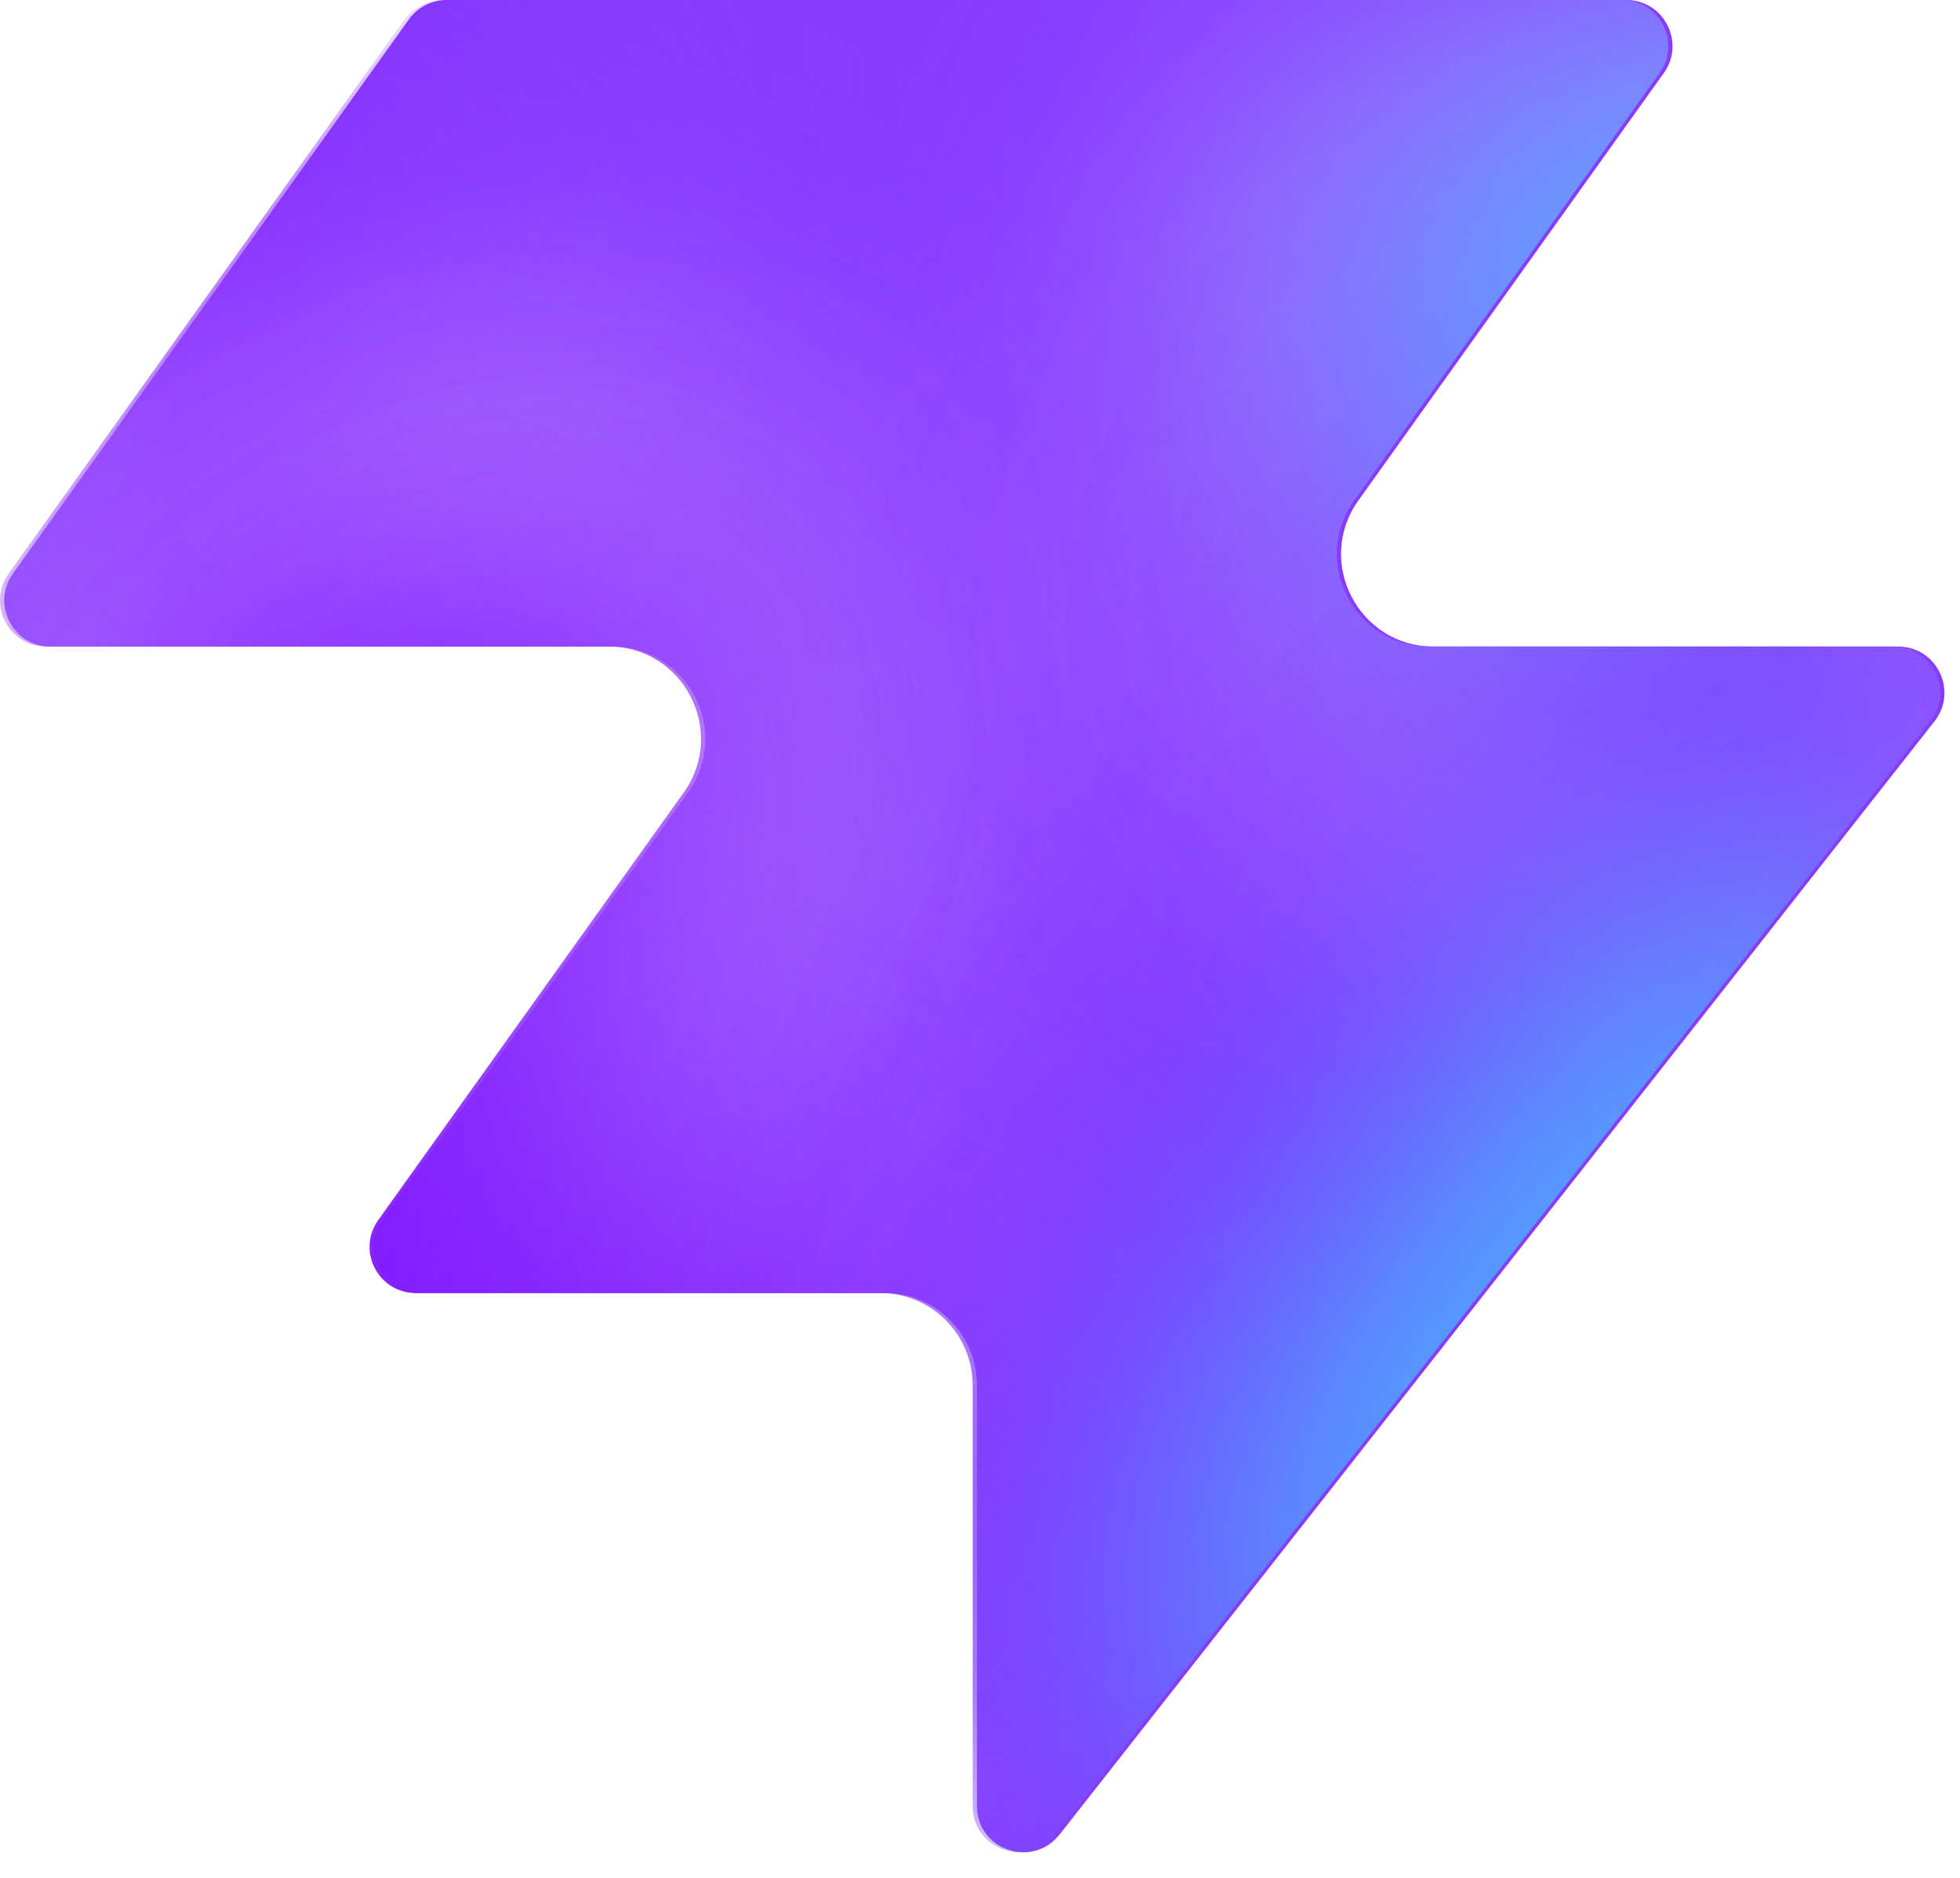
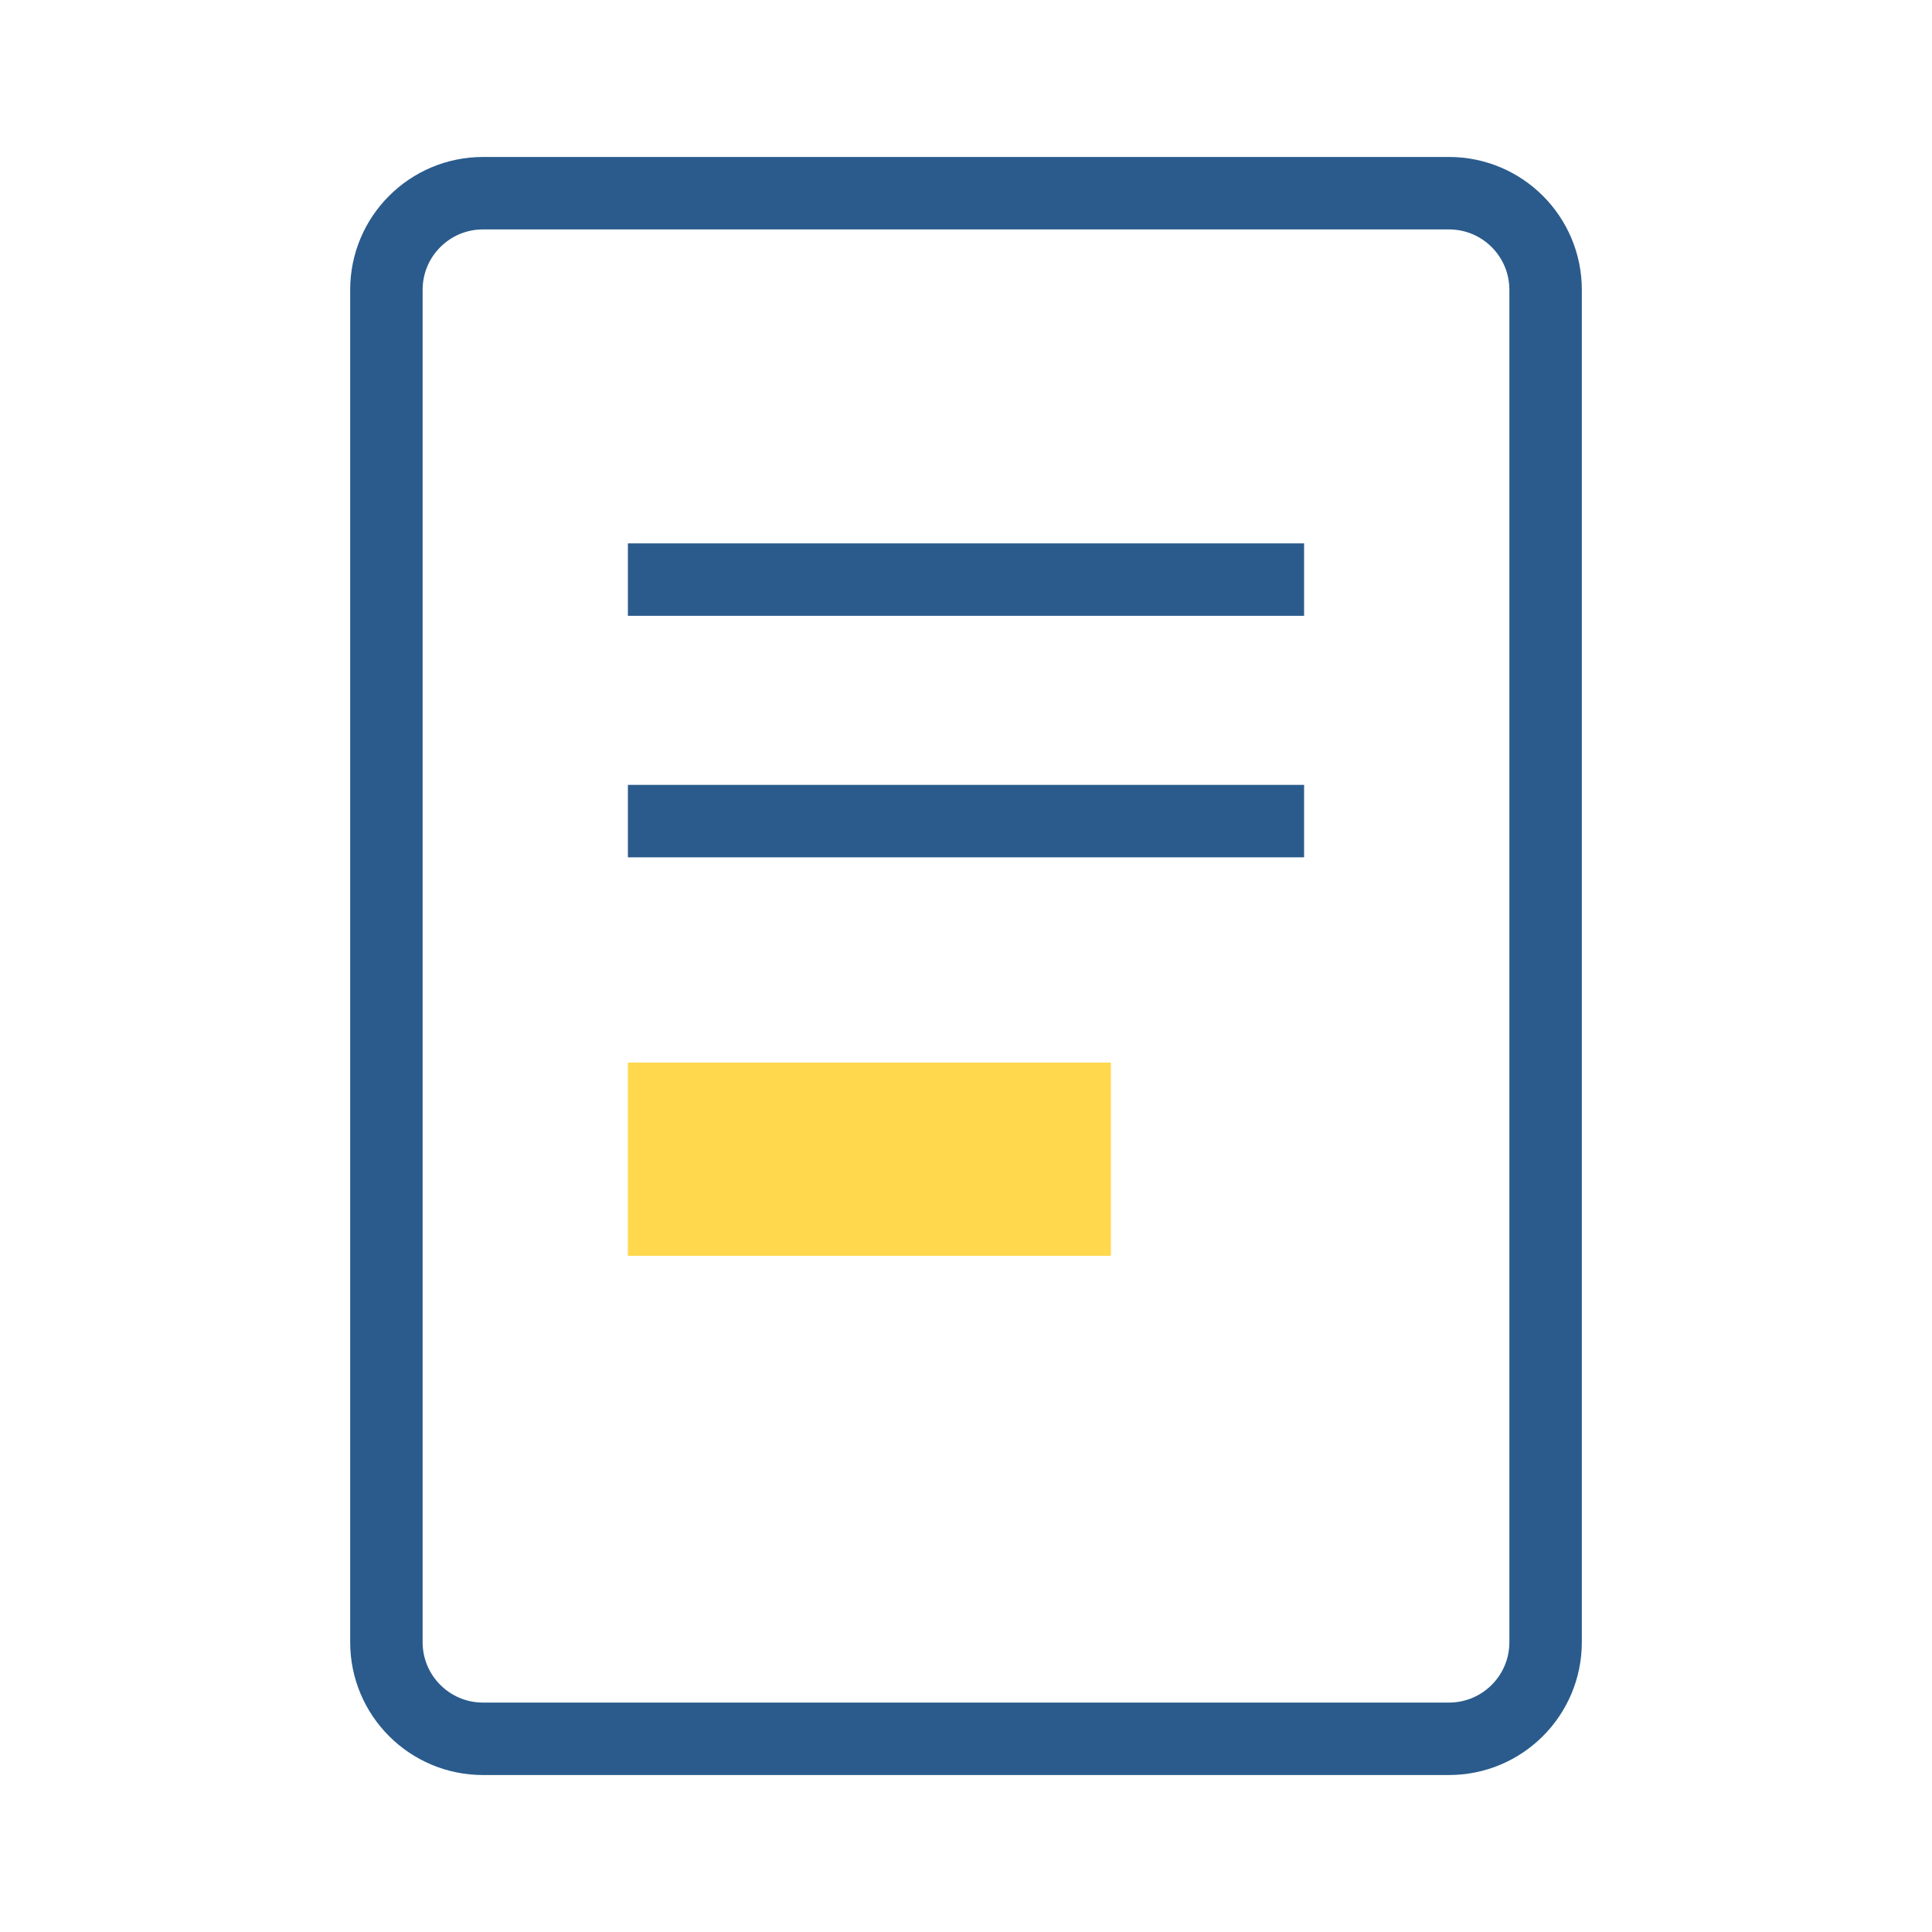
- <svg xmlns="http://www.w3.org/2000/svg" width="48" height="46" fill="none" viewBox="0 0 48 46">
-   <path fill="#863bff" d="M25.946 44.938c-.664.845-2.021.375-2.021-.698V33.937a2.26 2.26 0 0 0-2.262-2.262H10.287c-.92 0-1.456-1.04-.92-1.788l7.48-10.471c1.07-1.497 0-3.578-1.842-3.578H1.237c-.92 0-1.456-1.04-.92-1.788L10.013.474c.214-.297.556-.474.92-.474h28.894c.92 0 1.456 1.04.92 1.788l-7.48 10.471c-1.07 1.498 0 3.579 1.842 3.579h11.377c.943 0 1.473 1.088.89 1.83L25.947 44.94z" style="fill:#863bff;fill:color(display-p3 .525 .23 1);fill-opacity:1" />
-   <mask id="a" width="48" height="46" x="0" y="0" maskUnits="userSpaceOnUse" style="mask-type:alpha">
-     <path fill="#000" d="M25.842 44.938c-.664.844-2.021.375-2.021-.698V33.937a2.26 2.26 0 0 0-2.262-2.262H10.183c-.92 0-1.456-1.04-.92-1.788l7.48-10.471c1.07-1.498 0-3.579-1.842-3.579H1.133c-.92 0-1.456-1.04-.92-1.787L9.91.473c.214-.297.556-.474.92-.474h28.894c.92 0 1.456 1.04.92 1.788l-7.48 10.471c-1.07 1.498 0 3.578 1.842 3.578h11.377c.943 0 1.473 1.088.89 1.832L25.843 44.94z" style="fill:#000;fill-opacity:1" />
-   </mask>
-   <g mask="url(#a)">
-     <g filter="url(#b)">
-       <ellipse cx="5.508" cy="14.704" fill="#ede6ff" rx="5.508" ry="14.704" style="fill:#ede6ff;fill:color(display-p3 .927 .903 1);fill-opacity:1" transform="matrix(.00324 1 1 -.00324 -4.47 31.516)" />
-     </g>
-     <g filter="url(#c)">
-       <ellipse cx="10.399" cy="29.851" fill="#ede6ff" rx="10.399" ry="29.851" style="fill:#ede6ff;fill:color(display-p3 .927 .903 1);fill-opacity:1" transform="matrix(.00324 1 1 -.00324 -39.328 7.883)" />
-     </g>
-     <g filter="url(#d)">
-       <ellipse cx="5.508" cy="30.487" fill="#7e14ff" rx="5.508" ry="30.487" style="fill:#7e14ff;fill:color(display-p3 .492 .077 1);fill-opacity:1" transform="rotate(89.814 -25.913 -14.639)scale(1 -1)" />
-     </g>
-     <g filter="url(#e)">
-       <ellipse cx="5.508" cy="30.599" fill="#7e14ff" rx="5.508" ry="30.599" style="fill:#7e14ff;fill:color(display-p3 .492 .077 1);fill-opacity:1" transform="rotate(89.814 -32.644 -3.334)scale(1 -1)" />
-     </g>
-     <g filter="url(#f)">
-       <ellipse cx="5.508" cy="30.599" fill="#7e14ff" rx="5.508" ry="30.599" style="fill:#7e14ff;fill:color(display-p3 .492 .077 1);fill-opacity:1" transform="matrix(.00324 1 1 -.00324 -34.34 30.47)" />
-     </g>
-     <g filter="url(#g)">
-       <ellipse cx="14.072" cy="22.078" fill="#ede6ff" rx="14.072" ry="22.078" style="fill:#ede6ff;fill:color(display-p3 .927 .903 1);fill-opacity:1" transform="rotate(93.35 24.506 48.493)scale(-1 1)" />
-     </g>
-     <g filter="url(#h)">
-       <ellipse cx="3.47" cy="21.501" fill="#7e14ff" rx="3.47" ry="21.501" style="fill:#7e14ff;fill:color(display-p3 .492 .077 1);fill-opacity:1" transform="rotate(89.009 28.708 47.59)scale(-1 1)" />
-     </g>
-     <g filter="url(#i)">
-       <ellipse cx="3.47" cy="21.501" fill="#7e14ff" rx="3.47" ry="21.501" style="fill:#7e14ff;fill:color(display-p3 .492 .077 1);fill-opacity:1" transform="rotate(89.009 28.708 47.59)scale(-1 1)" />
-     </g>
-     <g filter="url(#j)">
-       <ellipse cx=".387" cy="8.972" fill="#7e14ff" rx="4.407" ry="29.108" style="fill:#7e14ff;fill:color(display-p3 .492 .077 1);fill-opacity:1" transform="rotate(39.51 .387 8.972)" />
-     </g>
-     <g filter="url(#k)">
-       <ellipse cx="47.523" cy="-6.092" fill="#7e14ff" rx="4.407" ry="29.108" style="fill:#7e14ff;fill:color(display-p3 .492 .077 1);fill-opacity:1" transform="rotate(37.892 47.523 -6.092)" />
-     </g>
-     <g filter="url(#l)">
-       <ellipse cx="41.412" cy="6.333" fill="#47bfff" rx="5.971" ry="9.665" style="fill:#47bfff;fill:color(display-p3 .28 .748 1);fill-opacity:1" transform="rotate(37.892 41.412 6.333)" />
-     </g>
-     <g filter="url(#m)">
-       <ellipse cx="-1.879" cy="38.332" fill="#7e14ff" rx="4.407" ry="29.108" style="fill:#7e14ff;fill:color(display-p3 .492 .077 1);fill-opacity:1" transform="rotate(37.892 -1.88 38.332)" />
-     </g>
-     <g filter="url(#n)">
-       <ellipse cx="-1.879" cy="38.332" fill="#7e14ff" rx="4.407" ry="29.108" style="fill:#7e14ff;fill:color(display-p3 .492 .077 1);fill-opacity:1" transform="rotate(37.892 -1.88 38.332)" />
-     </g>
-     <g filter="url(#o)">
-       <ellipse cx="35.651" cy="29.907" fill="#7e14ff" rx="4.407" ry="29.108" style="fill:#7e14ff;fill:color(display-p3 .492 .077 1);fill-opacity:1" transform="rotate(37.892 35.651 29.907)" />
-     </g>
-     <g filter="url(#p)">
-       <ellipse cx="38.418" cy="32.4" fill="#47bfff" rx="5.971" ry="15.297" style="fill:#47bfff;fill:color(display-p3 .28 .748 1);fill-opacity:1" transform="rotate(37.892 38.418 32.4)" />
-     </g>
-   </g>
-   <defs>
-     <filter id="b" width="60.045" height="41.654" x="-19.77" y="16.149" color-interpolation-filters="sRGB" filterUnits="userSpaceOnUse">
-       <feFlood flood-opacity="0" result="BackgroundImageFix" />
-       <feBlend in="SourceGraphic" in2="BackgroundImageFix" result="shape" />
-       <feGaussianBlur result="effect1_foregroundBlur_2002_17158" stdDeviation="7.659" />
-     </filter>
-     <filter id="c" width="90.34" height="51.437" x="-54.613" y="-7.533" color-interpolation-filters="sRGB" filterUnits="userSpaceOnUse">
-       <feFlood flood-opacity="0" result="BackgroundImageFix" />
-       <feBlend in="SourceGraphic" in2="BackgroundImageFix" result="shape" />
-       <feGaussianBlur result="effect1_foregroundBlur_2002_17158" stdDeviation="7.659" />
-     </filter>
-     <filter id="d" width="79.355" height="29.4" x="-49.64" y="2.03" color-interpolation-filters="sRGB" filterUnits="userSpaceOnUse">
-       <feFlood flood-opacity="0" result="BackgroundImageFix" />
-       <feBlend in="SourceGraphic" in2="BackgroundImageFix" result="shape" />
-       <feGaussianBlur result="effect1_foregroundBlur_2002_17158" stdDeviation="4.596" />
-     </filter>
-     <filter id="e" width="79.579" height="29.4" x="-45.045" y="20.029" color-interpolation-filters="sRGB" filterUnits="userSpaceOnUse">
-       <feFlood flood-opacity="0" result="BackgroundImageFix" />
-       <feBlend in="SourceGraphic" in2="BackgroundImageFix" result="shape" />
-       <feGaussianBlur result="effect1_foregroundBlur_2002_17158" stdDeviation="4.596" />
-     </filter>
-     <filter id="f" width="79.579" height="29.4" x="-43.513" y="21.178" color-interpolation-filters="sRGB" filterUnits="userSpaceOnUse">
-       <feFlood flood-opacity="0" result="BackgroundImageFix" />
-       <feBlend in="SourceGraphic" in2="BackgroundImageFix" result="shape" />
-       <feGaussianBlur result="effect1_foregroundBlur_2002_17158" stdDeviation="4.596" />
-     </filter>
-     <filter id="g" width="74.749" height="58.852" x="15.756" y="-17.901" color-interpolation-filters="sRGB" filterUnits="userSpaceOnUse">
-       <feFlood flood-opacity="0" result="BackgroundImageFix" />
-       <feBlend in="SourceGraphic" in2="BackgroundImageFix" result="shape" />
-       <feGaussianBlur result="effect1_foregroundBlur_2002_17158" stdDeviation="7.659" />
-     </filter>
-     <filter id="h" width="61.377" height="25.362" x="23.548" y="2.284" color-interpolation-filters="sRGB" filterUnits="userSpaceOnUse">
-       <feFlood flood-opacity="0" result="BackgroundImageFix" />
-       <feBlend in="SourceGraphic" in2="BackgroundImageFix" result="shape" />
-       <feGaussianBlur result="effect1_foregroundBlur_2002_17158" stdDeviation="4.596" />
-     </filter>
-     <filter id="i" width="61.377" height="25.362" x="23.548" y="2.284" color-interpolation-filters="sRGB" filterUnits="userSpaceOnUse">
-       <feFlood flood-opacity="0" result="BackgroundImageFix" />
-       <feBlend in="SourceGraphic" in2="BackgroundImageFix" result="shape" />
-       <feGaussianBlur result="effect1_foregroundBlur_2002_17158" stdDeviation="4.596" />
-     </filter>
-     <filter id="j" width="56.045" height="63.649" x="-27.636" y="-22.853" color-interpolation-filters="sRGB" filterUnits="userSpaceOnUse">
-       <feFlood flood-opacity="0" result="BackgroundImageFix" />
-       <feBlend in="SourceGraphic" in2="BackgroundImageFix" result="shape" />
-       <feGaussianBlur result="effect1_foregroundBlur_2002_17158" stdDeviation="4.596" />
-     </filter>
-     <filter id="k" width="54.814" height="64.646" x="20.116" y="-38.415" color-interpolation-filters="sRGB" filterUnits="userSpaceOnUse">
-       <feFlood flood-opacity="0" result="BackgroundImageFix" />
-       <feBlend in="SourceGraphic" in2="BackgroundImageFix" result="shape" />
-       <feGaussianBlur result="effect1_foregroundBlur_2002_17158" stdDeviation="4.596" />
-     </filter>
-     <filter id="l" width="33.541" height="35.313" x="24.641" y="-11.323" color-interpolation-filters="sRGB" filterUnits="userSpaceOnUse">
-       <feFlood flood-opacity="0" result="BackgroundImageFix" />
-       <feBlend in="SourceGraphic" in2="BackgroundImageFix" result="shape" />
-       <feGaussianBlur result="effect1_foregroundBlur_2002_17158" stdDeviation="4.596" />
-     </filter>
-     <filter id="m" width="54.814" height="64.646" x="-29.286" y="6.009" color-interpolation-filters="sRGB" filterUnits="userSpaceOnUse">
-       <feFlood flood-opacity="0" result="BackgroundImageFix" />
-       <feBlend in="SourceGraphic" in2="BackgroundImageFix" result="shape" />
-       <feGaussianBlur result="effect1_foregroundBlur_2002_17158" stdDeviation="4.596" />
-     </filter>
-     <filter id="n" width="54.814" height="64.646" x="-29.286" y="6.009" color-interpolation-filters="sRGB" filterUnits="userSpaceOnUse">
-       <feFlood flood-opacity="0" result="BackgroundImageFix" />
-       <feBlend in="SourceGraphic" in2="BackgroundImageFix" result="shape" />
-       <feGaussianBlur result="effect1_foregroundBlur_2002_17158" stdDeviation="4.596" />
-     </filter>
-     <filter id="o" width="54.814" height="64.646" x="8.244" y="-2.416" color-interpolation-filters="sRGB" filterUnits="userSpaceOnUse">
-       <feFlood flood-opacity="0" result="BackgroundImageFix" />
-       <feBlend in="SourceGraphic" in2="BackgroundImageFix" result="shape" />
-       <feGaussianBlur result="effect1_foregroundBlur_2002_17158" stdDeviation="4.596" />
-     </filter>
-     <filter id="p" width="39.409" height="43.623" x="18.713" y="10.588" color-interpolation-filters="sRGB" filterUnits="userSpaceOnUse">
-       <feFlood flood-opacity="0" result="BackgroundImageFix" />
-       <feBlend in="SourceGraphic" in2="BackgroundImageFix" result="shape" />
-       <feGaussianBlur result="effect1_foregroundBlur_2002_17158" stdDeviation="4.596" />
-     </filter>
-   </defs>
+ <svg xmlns="http://www.w3.org/2000/svg" width="32" height="32" viewBox="0 0 40 40">
+   <rect x="8" y="4" width="24" height="32" rx="2" fill="none" stroke="#2A5B8C" stroke-width="1.5" />
+   <line x1="13" y1="12" x2="27" y2="12" stroke="#2A5B8C" stroke-width="1.5" />
+   <line x1="13" y1="17" x2="27" y2="17" stroke="#2A5B8C" stroke-width="1.5" />
+   <rect x="13" y="22" width="10" height="4" fill="#FFD84D" />
</svg>
